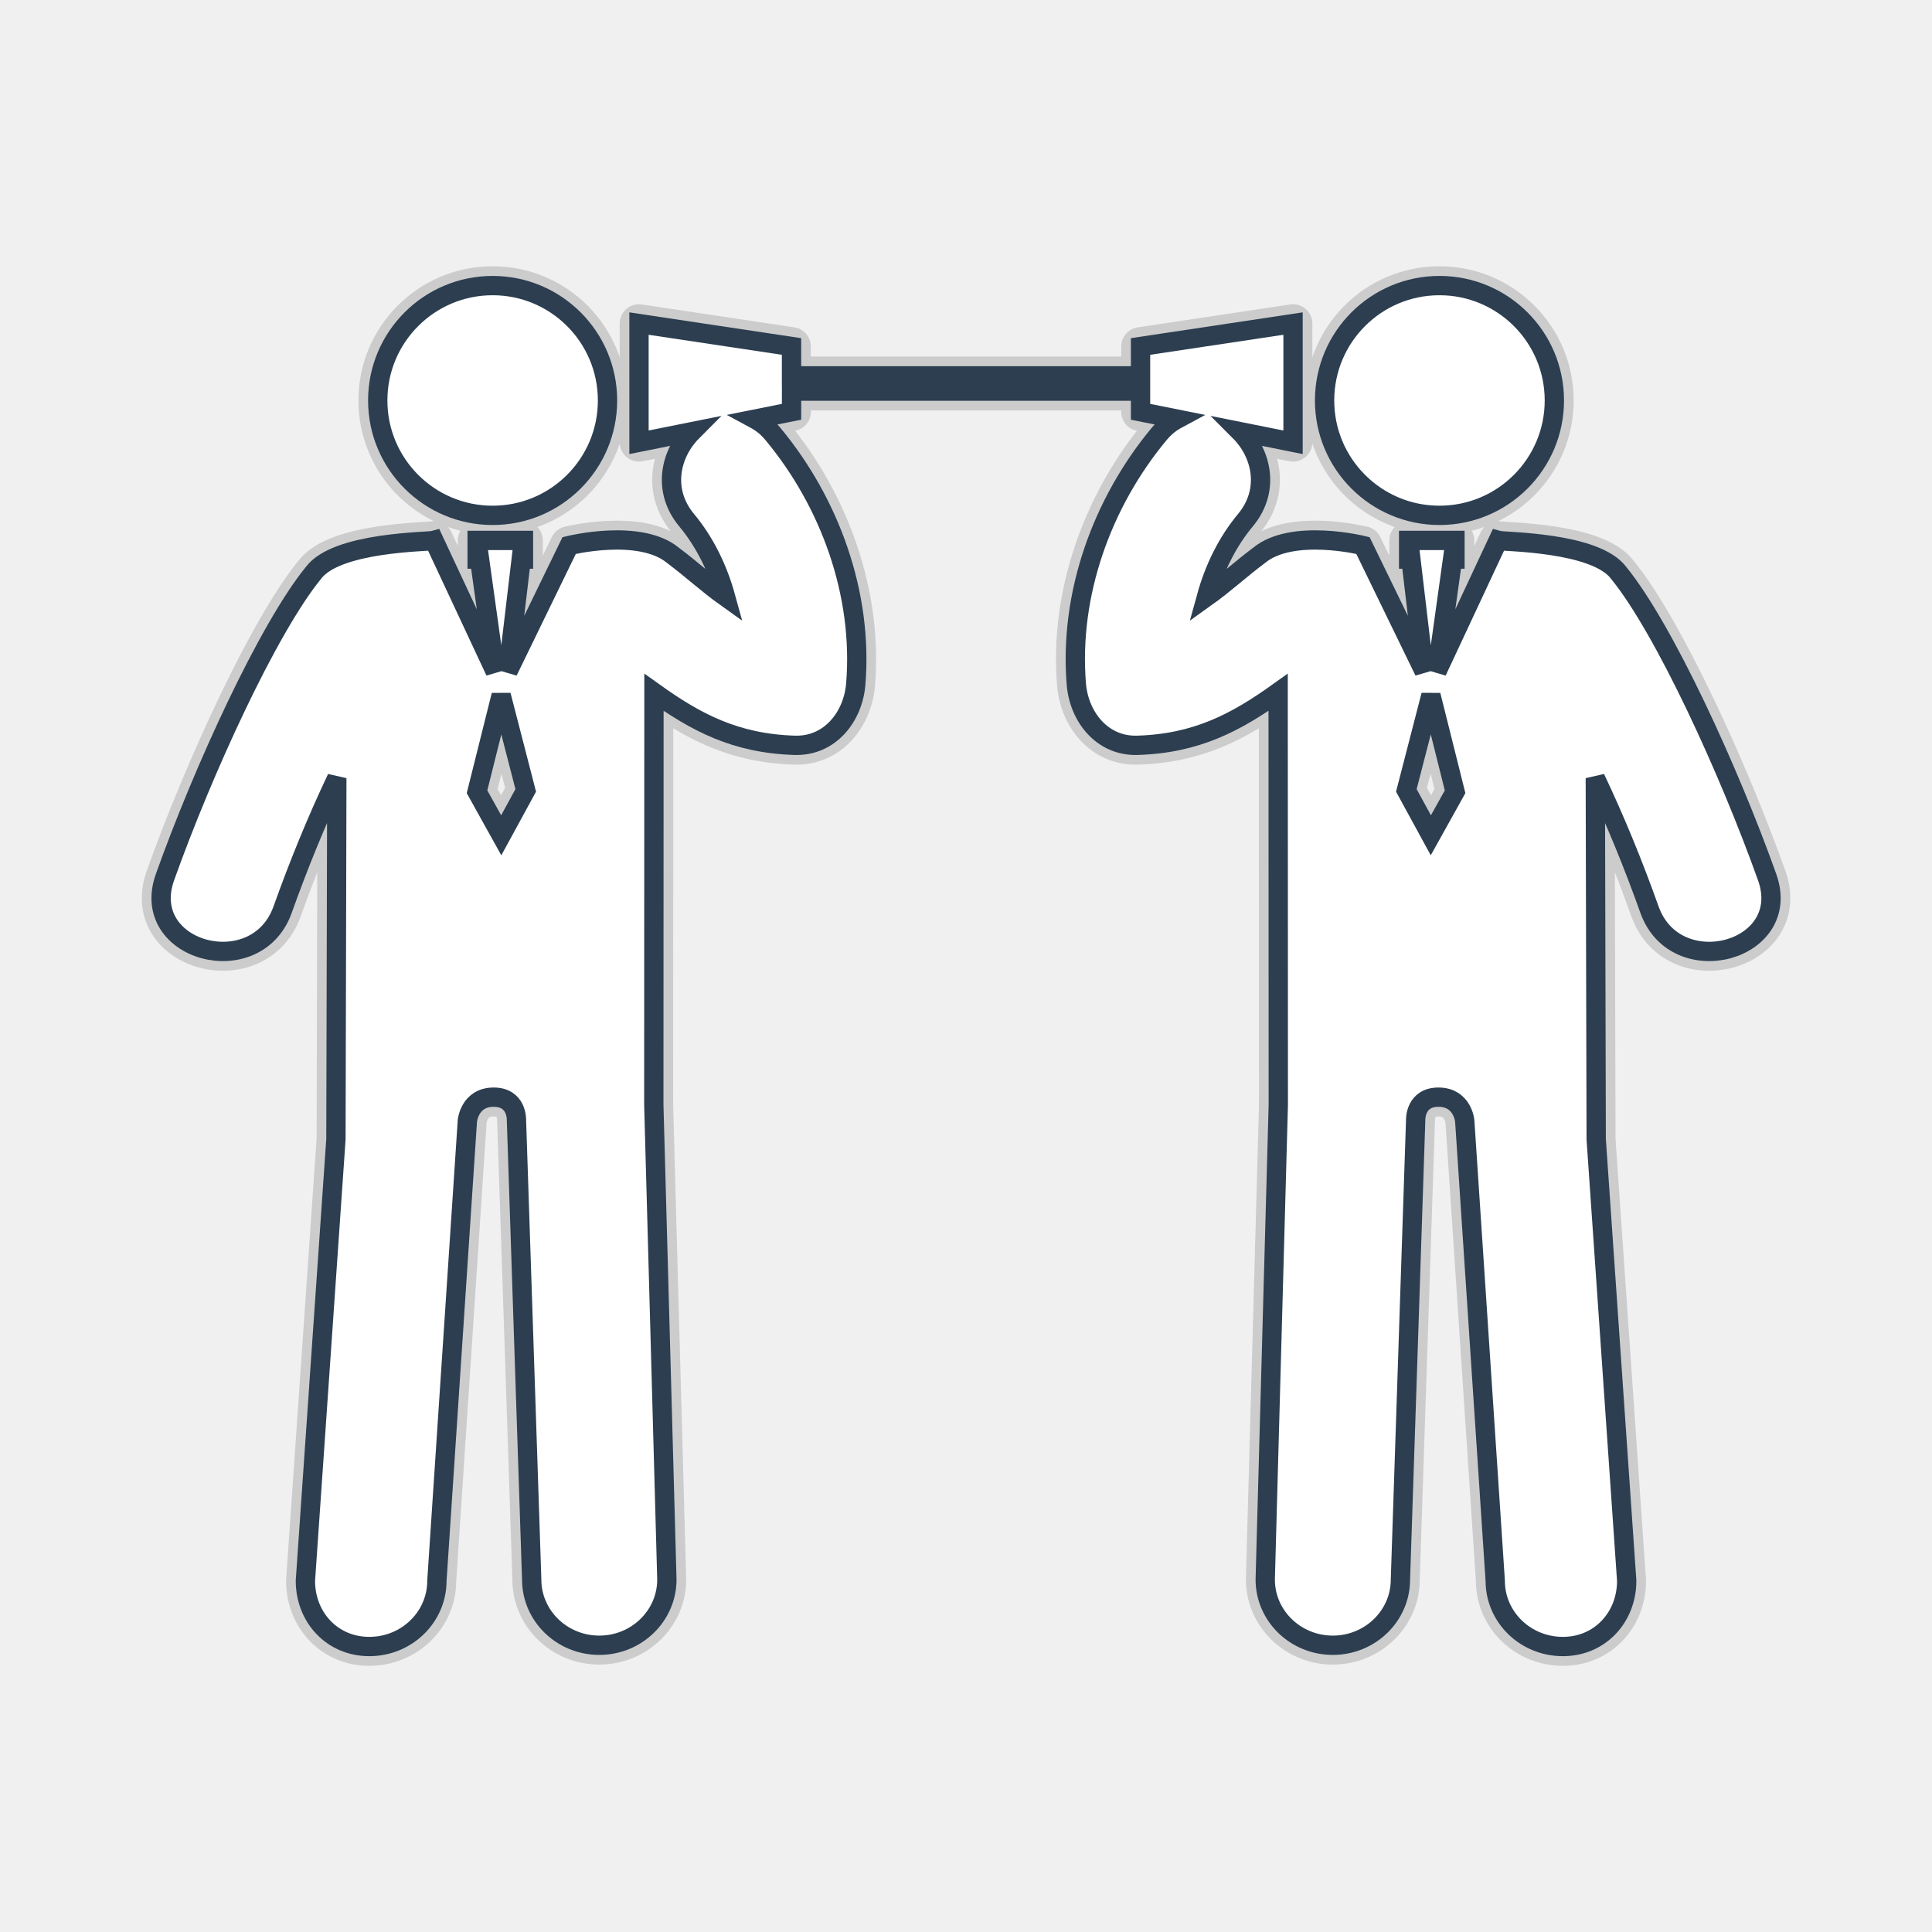
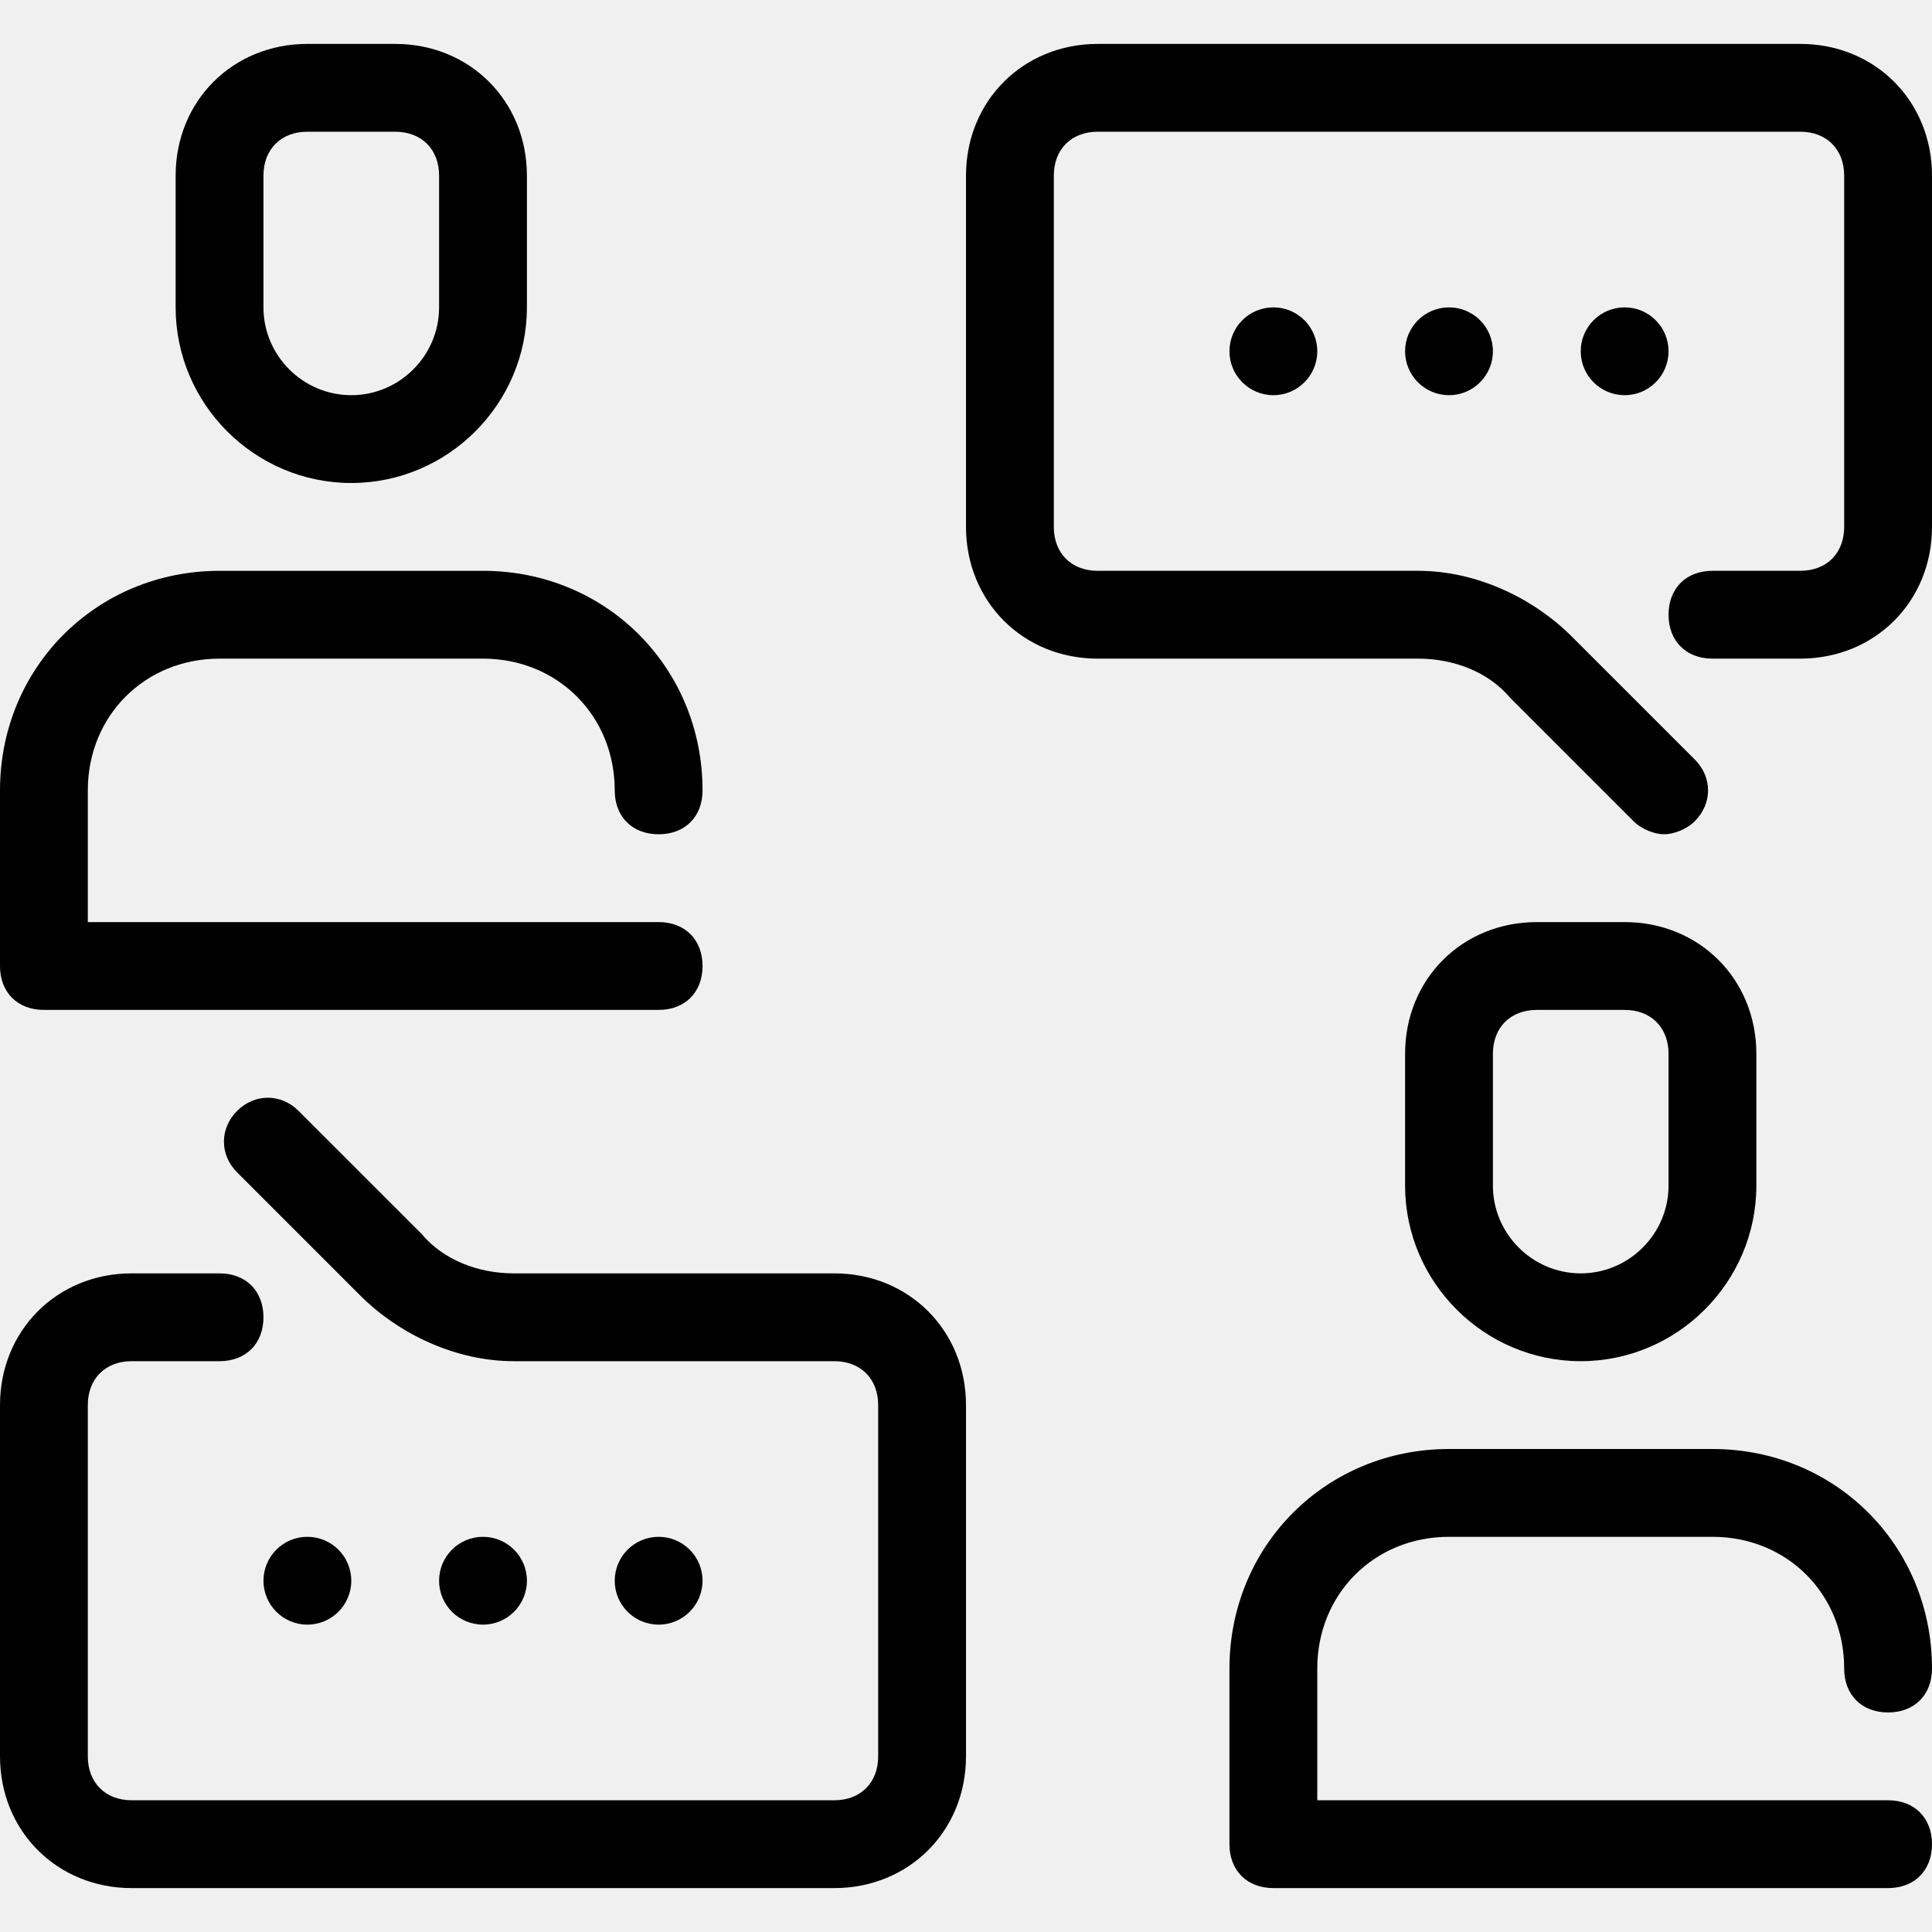
- <svg xmlns="http://www.w3.org/2000/svg" height="800px" width="800px" version="1.1" id="Capa_1" viewBox="-6.4 -6.4 76.75 76.75" xml:space="preserve" fill="#2C3E50" stroke="#2C3E50" stroke-width="0.767">
-   <g id="SVGRepo_bgCarrier" stroke-width="0" />
-   <g id="SVGRepo_tracerCarrier" stroke-linecap="round" stroke-linejoin="round" stroke="#CCCCCC" stroke-width="1.535">
+ <svg xmlns="http://www.w3.org/2000/svg" fill="#000000" height="800px" width="800px" version="1.1" id="Layer_1" viewBox="0 0 512 512" xml:space="preserve">
+   <g>
    <g>
-       <g>
-         <circle style="fill:#ffffff;" cx="50.784" cy="9.509" r="4.564" />
-         <path style="fill:#ffffff;" d="M63.802,28.449c-1.513-4.245-4.094-9.872-5.896-12.086c-0.921-1.246-4.565-1.23-4.79-1.294 l-2.434,5.207l0.623-4.467h0.094v-0.74h-1.84v0.74h0.089l0.528,4.462l-2.432-5c0,0-2.811-0.699-4.128,0.393 c-0.726,0.542-1.385,1.15-2.091,1.653c0.309-1.122,0.824-2.182,1.554-3.057c0.991-1.195,0.633-2.655-0.225-3.514l2.113,0.424 V6.454l-6.058,0.91v1.167H25.043V7.364l-6.058-0.91v4.716l2.113-0.424c-0.856,0.859-1.216,2.319-0.224,3.514 c0.729,0.875,1.244,1.935,1.553,3.057c-0.706-0.503-1.365-1.111-2.09-1.653c-1.317-1.092-4.127-0.393-4.127-0.393l-2.432,5 l0.528-4.462h0.089v-0.74h-1.84v0.74h0.095l0.623,4.467l-2.434-5.207c-0.224,0.064-3.869,0.048-4.79,1.294 c-1.803,2.215-4.384,7.842-5.896,12.086c-1.052,2.951,3.631,4.211,4.674,1.288c0.637-1.785,1.348-3.529,2.153-5.226L6.945,38.857 L5.732,56.398c0,1.442,1.057,2.611,2.538,2.611c1.485,0,2.686-1.169,2.686-2.611l1.211-18.276c0,0,0.086-0.927,1.03-0.936 c0.945-0.011,0.919,0.892,0.919,0.892l0.606,18.27c0,1.44,1.202,2.611,2.685,2.611c1.482,0,2.685-1.171,2.685-2.611l-0.519-18.854 c0-0.179,0.006-16.391,0.006-16.391c1.652,1.182,3.227,2.035,5.595,2.105c1.401,0.042,2.313-1.14,2.421-2.422 c0.298-3.583-1.027-7.228-3.294-9.951c-0.222-0.27-0.463-0.452-0.71-0.585l1.454-0.291V9.138h13.864v0.821l1.453,0.291 c-0.247,0.133-0.487,0.316-0.71,0.585c-2.267,2.723-3.591,6.368-3.293,9.951c0.107,1.283,1.021,2.464,2.421,2.422 c2.368-0.07,3.942-0.924,5.595-2.105c0,0,0.006,16.212,0.006,16.391l-0.519,18.854c0,1.44,1.202,2.611,2.685,2.611 s2.686-1.171,2.686-2.611l0.606-18.27c0,0-0.025-0.902,0.919-0.892c0.943,0.009,1.029,0.936,1.029,0.936l1.212,18.276 c0,1.442,1.2,2.611,2.686,2.611c1.481,0,2.537-1.169,2.537-2.611L57.01,38.857l-0.035-14.346c0.805,1.697,1.516,3.441,2.152,5.226 C60.171,32.661,64.854,31.4,63.802,28.449z M13.512,26.783l-0.962-1.73l0.959-3.834l0.976,3.78L13.512,26.783z M50.441,26.783 l-0.973-1.784l0.977-3.78l0.959,3.834L50.441,26.783z" />
-         <circle style="fill:#ffffff;" cx="13.17" cy="9.509" r="4.564" />
-       </g>
+       <circle cx="81.455" cy="418.909" r="11.636" />
    </g>
  </g>
-   <g id="SVGRepo_iconCarrier">
+   <g>
    <g>
-       <g>
-         <circle style="fill:#ffffff;" cx="50.784" cy="9.509" r="4.564" />
-         <path style="fill:#ffffff;" d="M63.802,28.449c-1.513-4.245-4.094-9.872-5.896-12.086c-0.921-1.246-4.565-1.23-4.79-1.294 l-2.434,5.207l0.623-4.467h0.094v-0.74h-1.84v0.74h0.089l0.528,4.462l-2.432-5c0,0-2.811-0.699-4.128,0.393 c-0.726,0.542-1.385,1.15-2.091,1.653c0.309-1.122,0.824-2.182,1.554-3.057c0.991-1.195,0.633-2.655-0.225-3.514l2.113,0.424 V6.454l-6.058,0.91v1.167H25.043V7.364l-6.058-0.91v4.716l2.113-0.424c-0.856,0.859-1.216,2.319-0.224,3.514 c0.729,0.875,1.244,1.935,1.553,3.057c-0.706-0.503-1.365-1.111-2.09-1.653c-1.317-1.092-4.127-0.393-4.127-0.393l-2.432,5 l0.528-4.462h0.089v-0.74h-1.84v0.74h0.095l0.623,4.467l-2.434-5.207c-0.224,0.064-3.869,0.048-4.79,1.294 c-1.803,2.215-4.384,7.842-5.896,12.086c-1.052,2.951,3.631,4.211,4.674,1.288c0.637-1.785,1.348-3.529,2.153-5.226L6.945,38.857 L5.732,56.398c0,1.442,1.057,2.611,2.538,2.611c1.485,0,2.686-1.169,2.686-2.611l1.211-18.276c0,0,0.086-0.927,1.03-0.936 c0.945-0.011,0.919,0.892,0.919,0.892l0.606,18.27c0,1.44,1.202,2.611,2.685,2.611c1.482,0,2.685-1.171,2.685-2.611l-0.519-18.854 c0-0.179,0.006-16.391,0.006-16.391c1.652,1.182,3.227,2.035,5.595,2.105c1.401,0.042,2.313-1.14,2.421-2.422 c0.298-3.583-1.027-7.228-3.294-9.951c-0.222-0.27-0.463-0.452-0.71-0.585l1.454-0.291V9.138h13.864v0.821l1.453,0.291 c-0.247,0.133-0.487,0.316-0.71,0.585c-2.267,2.723-3.591,6.368-3.293,9.951c0.107,1.283,1.021,2.464,2.421,2.422 c2.368-0.07,3.942-0.924,5.595-2.105c0,0,0.006,16.212,0.006,16.391l-0.519,18.854c0,1.44,1.202,2.611,2.685,2.611 s2.686-1.171,2.686-2.611l0.606-18.27c0,0-0.025-0.902,0.919-0.892c0.943,0.009,1.029,0.936,1.029,0.936l1.212,18.276 c0,1.442,1.2,2.611,2.686,2.611c1.481,0,2.537-1.169,2.537-2.611L57.01,38.857l-0.035-14.346c0.805,1.697,1.516,3.441,2.152,5.226 C60.171,32.661,64.854,31.4,63.802,28.449z M13.512,26.783l-0.962-1.73l0.959-3.834l0.976,3.78L13.512,26.783z M50.441,26.783 l-0.973-1.784l0.977-3.78l0.959,3.834L50.441,26.783z" />
-         <circle style="fill:#ffffff;" cx="13.17" cy="9.509" r="4.564" />
-       </g>
+       <circle cx="128" cy="418.909" r="11.636" />
+     </g>
+   </g>
+   <g>
+     <g>
+       <circle cx="174.545" cy="418.909" r="11.636" />
+     </g>
+   </g>
+   <g>
+     <g>
+       <circle cx="337.455" cy="93.091" r="11.636" />
+     </g>
+   </g>
+   <g>
+     <g>
+       <circle cx="384" cy="93.091" r="11.636" />
+     </g>
+   </g>
+   <g>
+     <g>
+       <circle cx="430.545" cy="93.091" r="11.636" />
+     </g>
+   </g>
+   <g>
+     <g>
+       <path d="M104.727,11.636H81.455c-19.782,0-34.909,15.127-34.909,34.909v34.909c0,25.6,20.945,46.545,46.545,46.545    c25.6,0,46.545-20.945,46.545-46.545V46.545C139.636,26.764,124.509,11.636,104.727,11.636z M116.364,81.455    c0,12.8-10.473,23.273-23.273,23.273c-12.8,0-23.273-10.473-23.273-23.273V46.545c0-6.982,4.655-11.636,11.636-11.636h23.273    c6.982,0,11.636,4.655,11.636,11.636V81.455z" />
+     </g>
+   </g>
+   <g>
+     <g>
+       <path d="M174.545,244.364H23.273v-34.909c0-19.782,15.127-34.909,34.909-34.909H128c19.782,0,34.909,15.127,34.909,34.909    c0,6.982,4.655,11.636,11.636,11.636s11.636-4.655,11.636-11.636c0-32.582-25.6-58.182-58.182-58.182H58.182    C25.6,151.273,0,176.873,0,209.455V256c0,6.982,4.655,11.636,11.636,11.636h162.909c6.982,0,11.636-4.655,11.636-11.636    S181.527,244.364,174.545,244.364z" />
+     </g>
+   </g>
+   <g>
+     <g>
+       <path d="M430.545,244.364h-23.273c-19.782,0-34.909,15.127-34.909,34.909v34.909c0,25.6,20.945,46.545,46.545,46.545    c25.6,0,46.545-20.945,46.545-46.545v-34.909C465.455,259.491,450.327,244.364,430.545,244.364z M442.182,314.182    c0,12.8-10.473,23.273-23.273,23.273s-23.273-10.473-23.273-23.273v-34.909c0-6.982,4.655-11.636,11.636-11.636h23.273    c6.982,0,11.636,4.655,11.636,11.636V314.182z" />
+     </g>
+   </g>
+   <g>
+     <g>
+       <path d="M500.364,477.091H349.091v-34.909c0-19.782,15.127-34.909,34.909-34.909h69.818c19.782,0,34.909,15.127,34.909,34.909    c0,6.982,4.655,11.636,11.636,11.636S512,449.164,512,442.182C512,409.6,486.4,384,453.818,384H384    c-32.582,0-58.182,25.6-58.182,58.182v46.545c0,6.982,4.655,11.636,11.636,11.636h162.909c6.982,0,11.636-4.655,11.636-11.636    S507.345,477.091,500.364,477.091z" />
+     </g>
+   </g>
+   <g>
+     <g>
+       <path d="M221.091,337.455h-84.945c-9.309,0-18.618-3.491-24.436-10.473L79.127,294.4c-4.655-4.655-11.636-4.655-16.291,0    s-4.655,11.636,0,16.291l32.582,32.582c10.473,10.473,25.6,17.455,40.727,17.455h84.945c6.982,0,11.636,4.655,11.636,11.636    v93.091c0,6.982-4.655,11.636-11.636,11.636H34.909c-6.982,0-11.636-4.655-11.636-11.636v-93.091    c0-6.982,4.655-11.636,11.636-11.636h23.273c6.982,0,11.636-4.655,11.636-11.636c0-6.982-4.655-11.636-11.636-11.636H34.909    C15.127,337.455,0,352.582,0,372.364v93.091c0,19.782,15.127,34.909,34.909,34.909h186.182c19.782,0,34.909-15.127,34.909-34.909    v-93.091C256,352.582,240.873,337.455,221.091,337.455z" />
+     </g>
+   </g>
+   <g>
+     <g>
+       <path d="M477.091,11.636H290.909C271.127,11.636,256,26.764,256,46.545v93.091c0,19.782,15.127,34.909,34.909,34.909h84.945    c9.309,0,18.618,3.491,24.436,10.473l32.582,32.582c2.327,2.327,5.818,3.491,8.146,3.491c2.327,0,5.818-1.164,8.145-3.491    c4.655-4.655,4.655-11.636,0-16.291l-32.582-32.582c-10.473-10.473-25.6-17.455-40.727-17.455h-84.945    c-6.982,0-11.636-4.655-11.636-11.636V46.545c0-6.982,4.655-11.636,11.636-11.636h186.182c6.982,0,11.636,4.655,11.636,11.636    v93.091c0,6.982-4.655,11.636-11.636,11.636h-23.273c-6.982,0-11.636,4.655-11.636,11.636c0,6.982,4.655,11.636,11.636,11.636    h23.273c19.782,0,34.909-15.127,34.909-34.909V46.545C512,26.764,496.873,11.636,477.091,11.636z" />
    </g>
  </g>
</svg>
